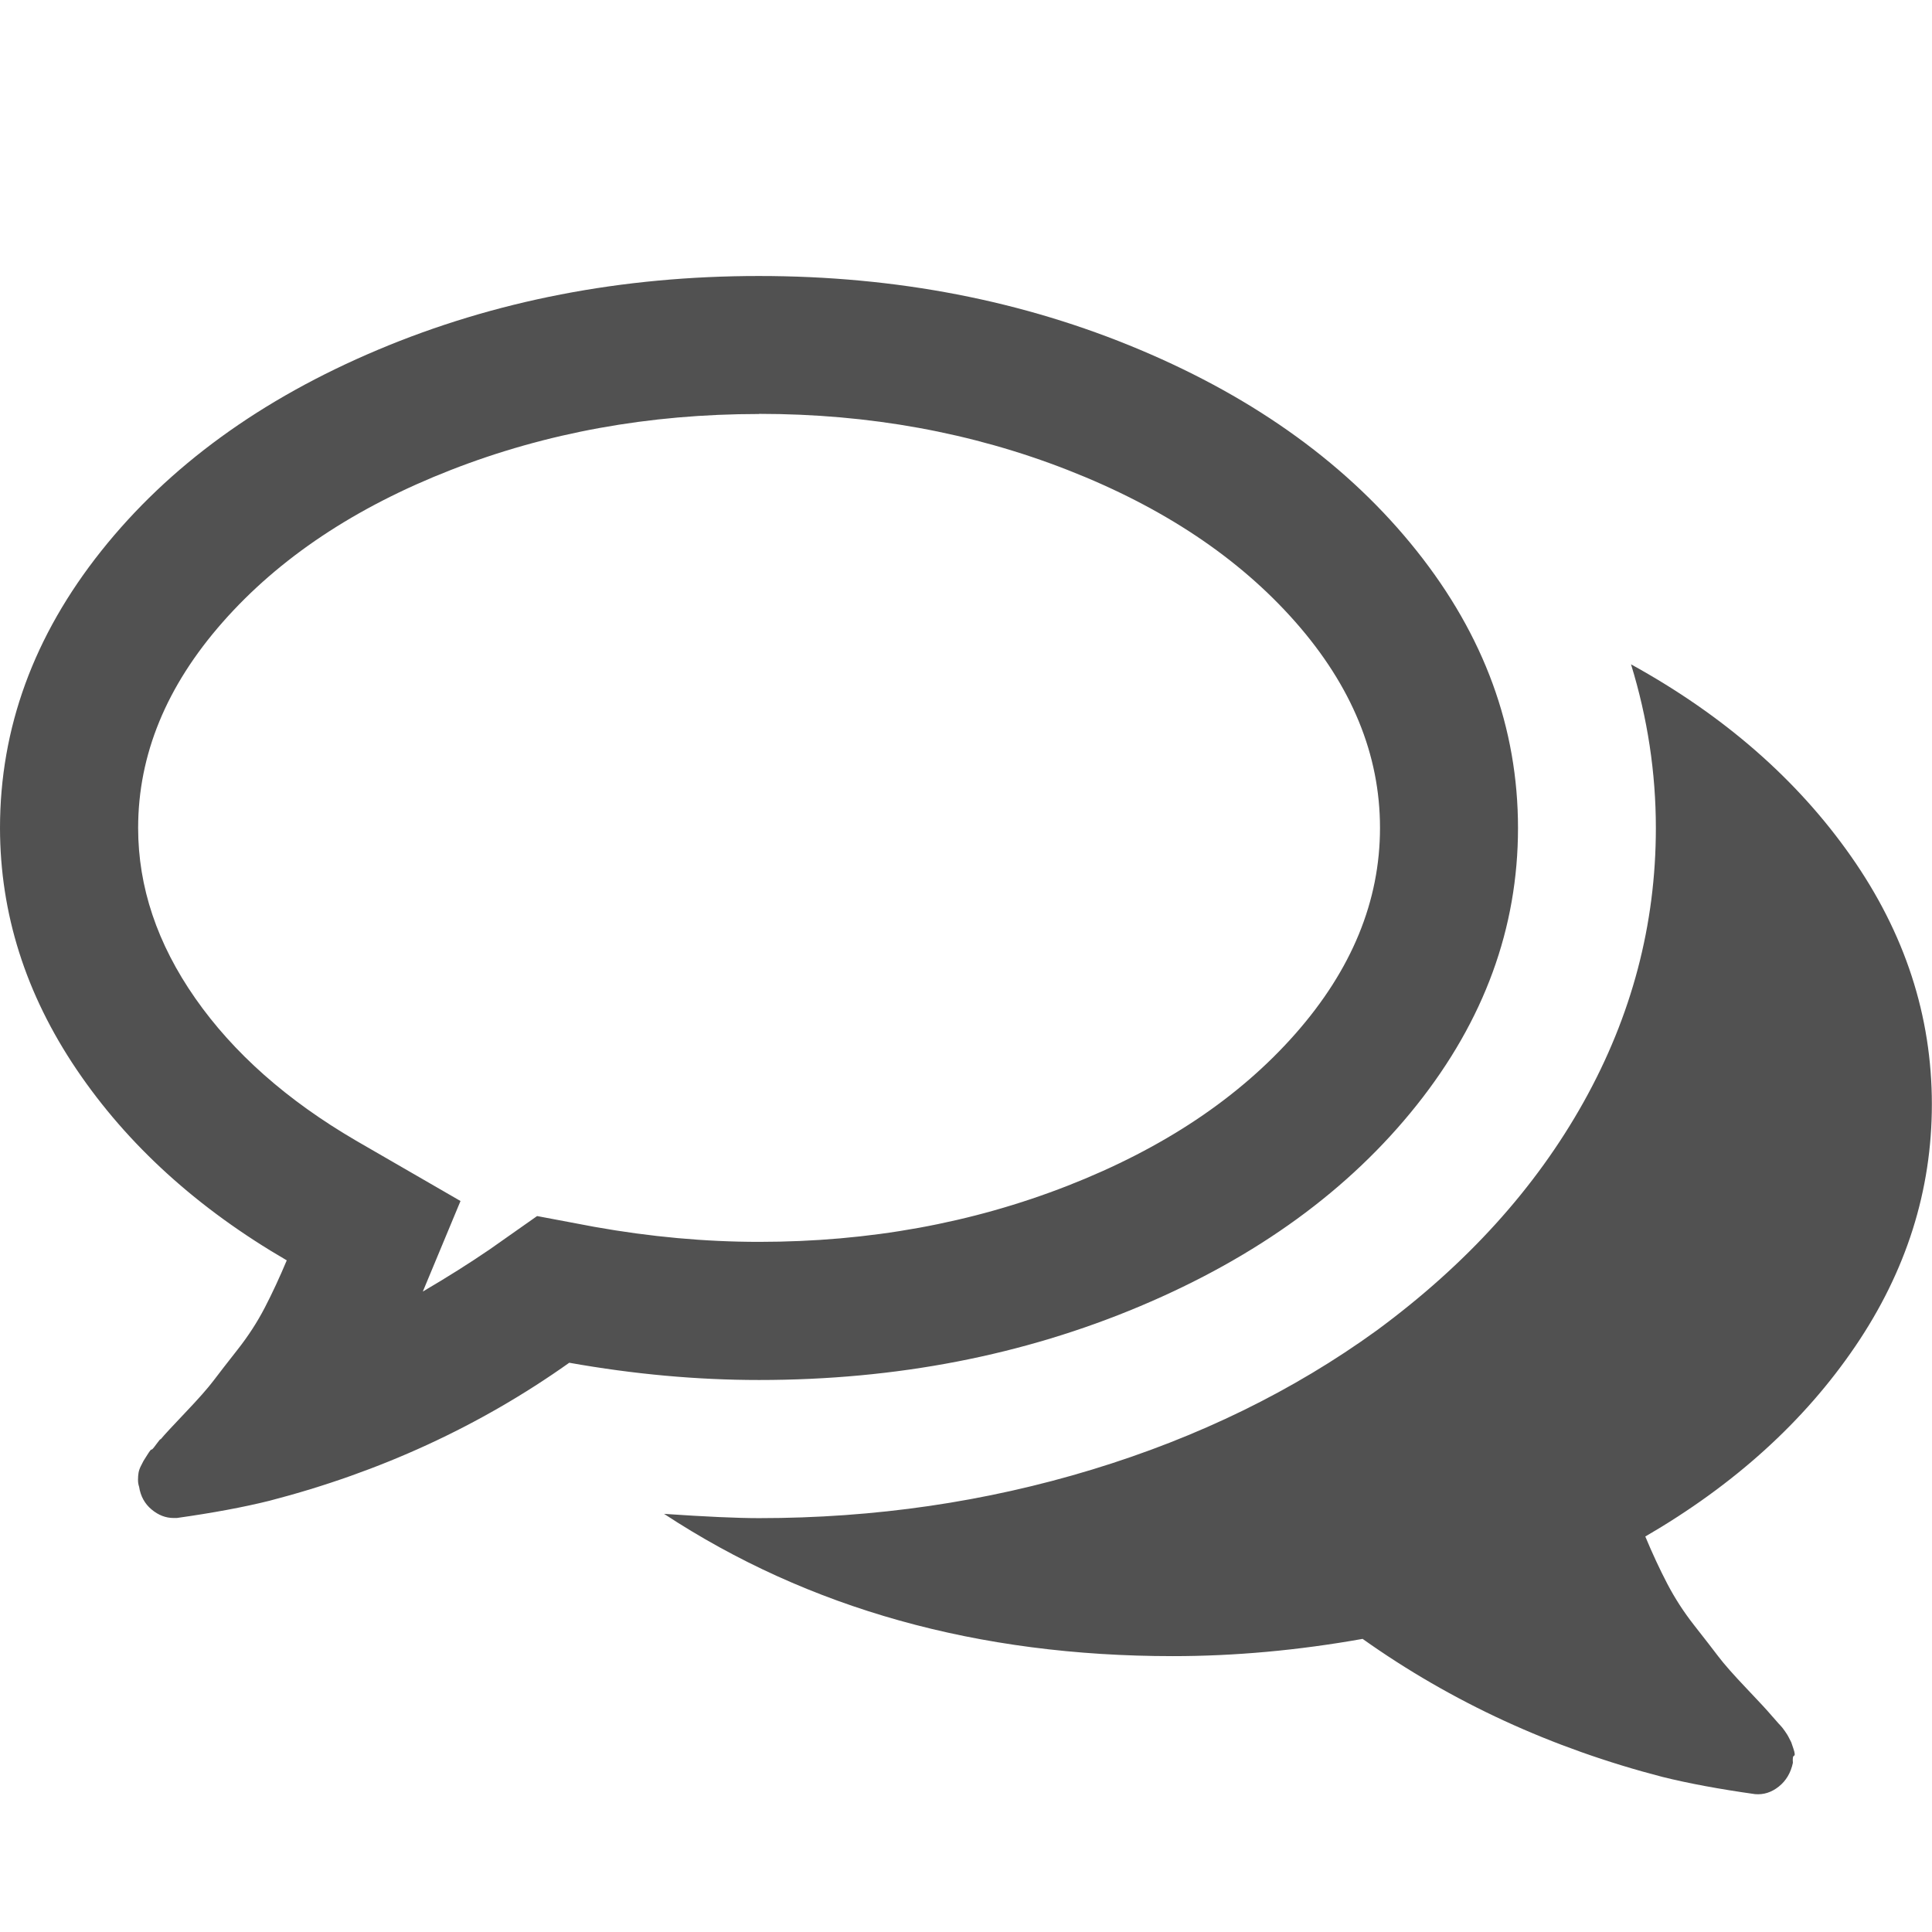
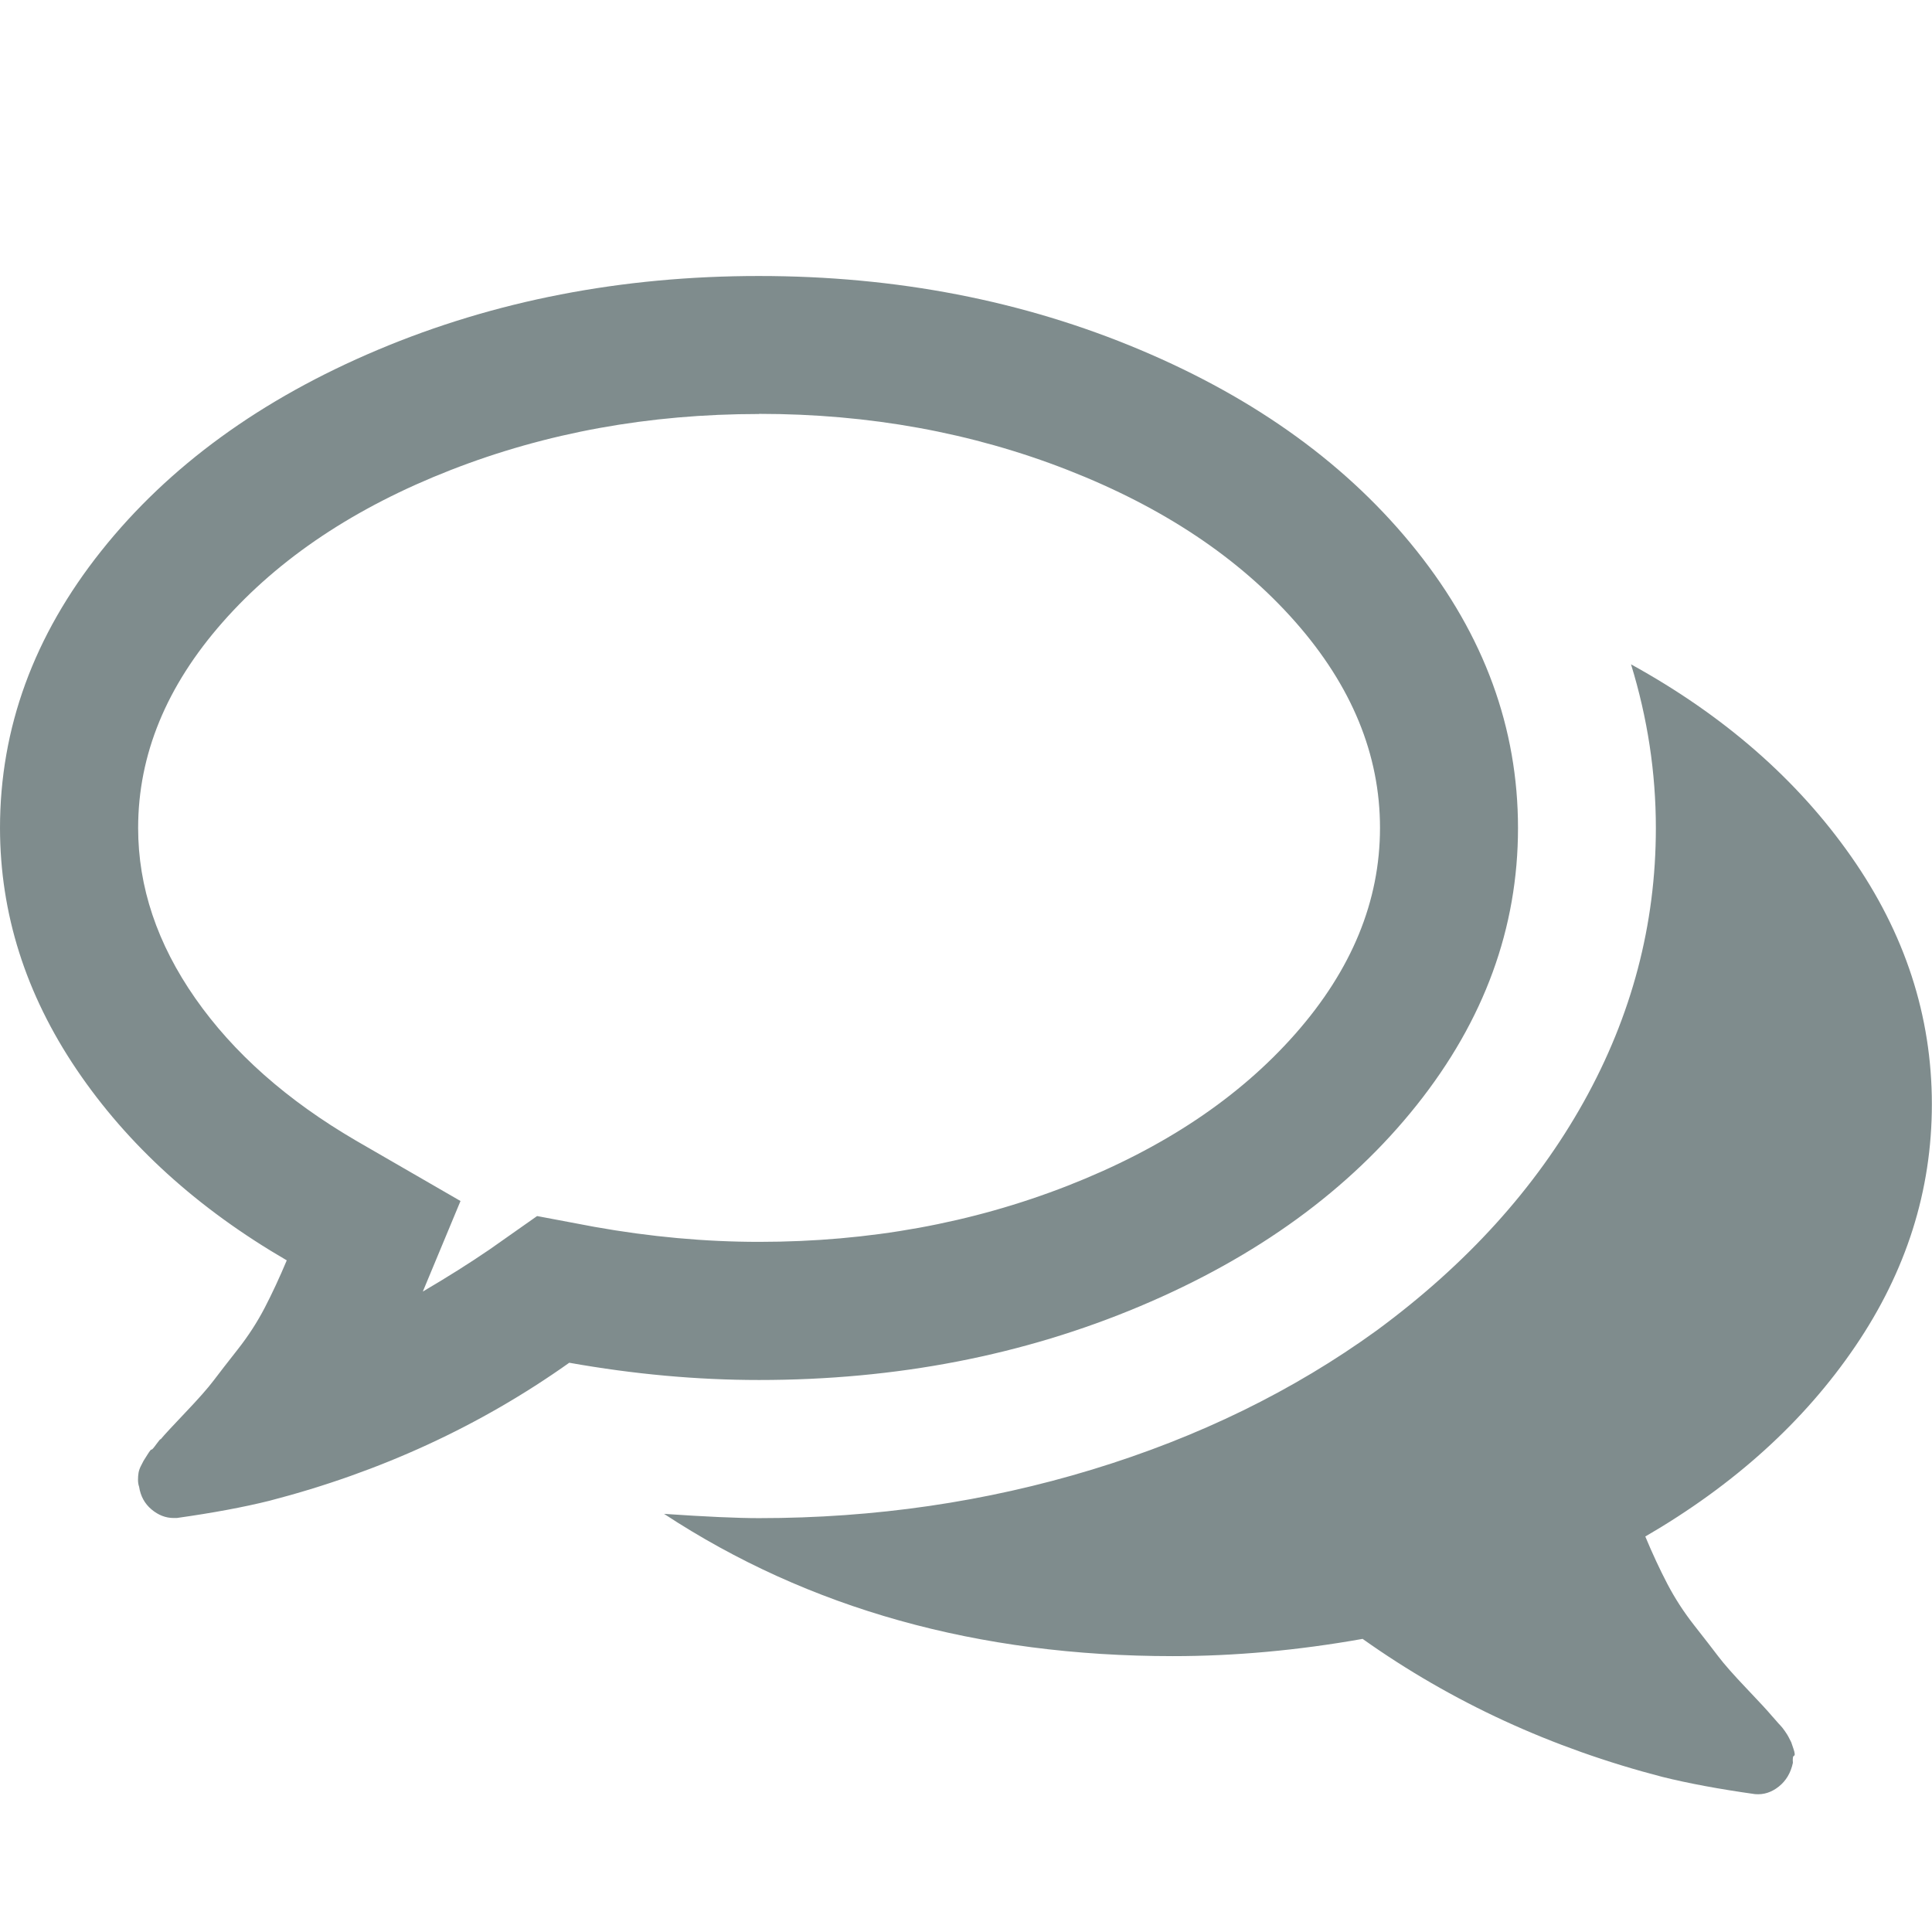
- <svg xmlns="http://www.w3.org/2000/svg" t="1531488282325" class="icon" style="" viewBox="0 0 1024 1024" version="1.1" p-id="2515" width="13" height="13">
+ <svg xmlns="http://www.w3.org/2000/svg" t="1531496874105" class="icon" style="" viewBox="0 0 1024 1024" version="1.1" p-id="6732" width="14" height="14">
  <defs>
    <style type="text/css" />
  </defs>
-   <path d="M402.286 219.429q-87.406 0-163.401 29.696t-120.832 80.603-44.837 109.129q0 46.885 30.281 90.258t85.138 75.41l55.442 32.037-19.968 47.982q19.456-11.41 35.401-22.309l25.161-17.701 30.281 5.705q44.544 7.973 87.406 7.973 87.406 0 163.401-29.696t120.832-80.603 44.837-109.129-44.837-109.129-120.832-80.603-163.401-29.696zM402.286 146.286q109.129 0 202.021 39.131t146.578 106.569 53.687 146.871-53.687 146.871-146.578 106.569-202.021 39.131q-49.152 0-100.571-9.143-70.875 50.322-158.866 73.143-20.553 5.12-49.152 9.143l-1.682 0q-6.29 0-11.703-4.535t-6.583-11.995q-0.585-1.682-0.585-3.73t0.293-3.73 1.17-3.438l1.463-2.853t1.975-3.145 2.267-2.853 2.56-2.853 2.267-2.56q2.853-3.438 13.166-14.263t14.848-16.823 12.873-16.603 14.263-22.016 11.703-25.161q-70.875-41.179-111.397-101.157t-40.594-128q0-79.433 53.687-146.871t146.578-106.569 202.021-39.131zM872.009 814.299q5.705 13.678 11.703 25.161t14.263 22.016 12.873 16.603 14.848 16.823 13.166 14.263q0.585 0.585 2.267 2.56t2.56 2.853 2.267 2.853 1.975 3.145l1.463 2.853t1.17 3.438 0.293 3.73-0.585 3.73q-1.682 7.973-7.461 12.581t-12.581 4.023q-28.599-4.023-49.152-9.143-87.991-22.821-158.866-73.143-51.419 9.143-100.571 9.143-154.843 0-269.678-75.41 33.134 2.267 50.322 2.267 92.014 0 176.567-25.746t150.821-73.728q71.461-52.59 109.714-121.125t38.254-145.115q0-44.032-13.166-86.821 73.728 40.594 116.59 101.742t42.862 131.438q0 68.535-40.594 128.293t-111.397 100.864z" p-id="2516" fill="#515151" />
+   <path d="M402.286 219.429q-87.406 0-163.401 29.696t-120.832 80.603-44.837 109.129q0 46.885 30.281 90.258t85.138 75.41l55.442 32.037-19.968 47.982q19.456-11.41 35.401-22.309l25.161-17.701 30.281 5.705q44.544 7.973 87.406 7.973 87.406 0 163.401-29.696t120.832-80.603 44.837-109.129-44.837-109.129-120.832-80.603-163.401-29.696zM402.286 146.286q109.129 0 202.021 39.131t146.578 106.569 53.687 146.871-53.687 146.871-146.578 106.569-202.021 39.131q-49.152 0-100.571-9.143-70.875 50.322-158.866 73.143-20.553 5.12-49.152 9.143l-1.682 0q-6.29 0-11.703-4.535t-6.583-11.995q-0.585-1.682-0.585-3.73t0.293-3.73 1.17-3.438l1.463-2.853t1.975-3.145 2.267-2.853 2.56-2.853 2.267-2.56q2.853-3.438 13.166-14.263t14.848-16.823 12.873-16.603 14.263-22.016 11.703-25.161q-70.875-41.179-111.397-101.157t-40.594-128q0-79.433 53.687-146.871t146.578-106.569 202.021-39.131zM872.009 814.299q5.705 13.678 11.703 25.161t14.263 22.016 12.873 16.603 14.848 16.823 13.166 14.263q0.585 0.585 2.267 2.56t2.56 2.853 2.267 2.853 1.975 3.145l1.463 2.853t1.17 3.438 0.293 3.73-0.585 3.73q-1.682 7.973-7.461 12.581t-12.581 4.023q-28.599-4.023-49.152-9.143-87.991-22.821-158.866-73.143-51.419 9.143-100.571 9.143-154.843 0-269.678-75.41 33.134 2.267 50.322 2.267 92.014 0 176.567-25.746t150.821-73.728q71.461-52.59 109.714-121.125t38.254-145.115q0-44.032-13.166-86.821 73.728 40.594 116.59 101.742t42.862 131.438q0 68.535-40.594 128.293t-111.397 100.864z" p-id="6733" data-spm-anchor-id="a313x.7781069.0.i19" class="selected" fill="#7f8c8d" />
</svg>
